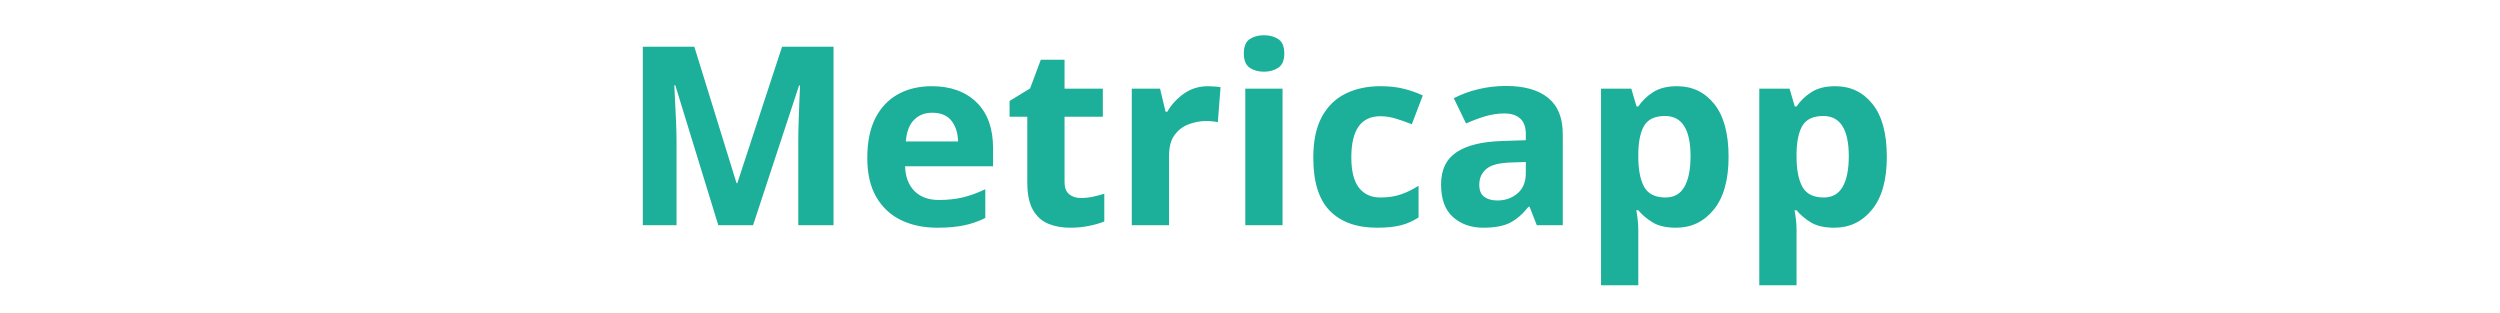
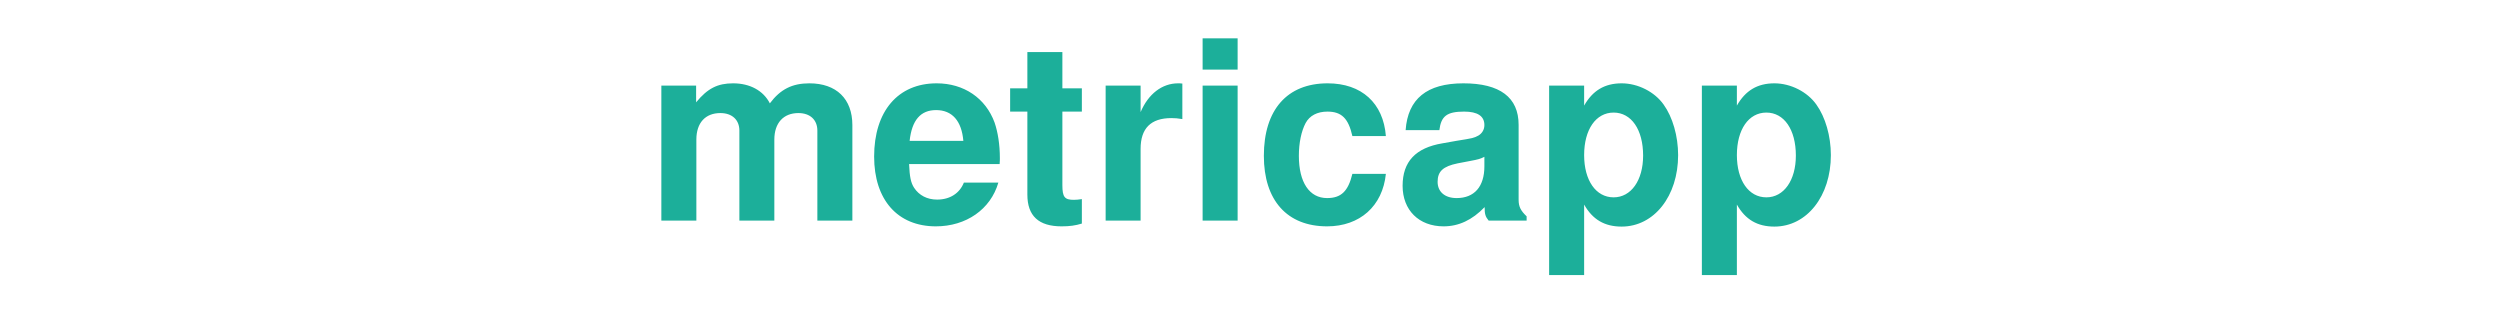
<svg xmlns="http://www.w3.org/2000/svg" width="800" height="100" id="svg2" version="1.1">
  <defs id="defs4" />
  <g id="layer1" transform="translate(0,-952.3622)">
-     <text xml:space="preserve" style="font-size:398.134px;font-style:normal;font-variant:normal;font-weight:bold;font-stretch:normal;text-align:start;line-height:125%;letter-spacing:0px;word-spacing:0px;writing-mode:lr-tb;text-anchor:start;fill:#2ecc71;fill-opacity:1;stroke:none;font-family:Oswald Stencil;-inkscape-font-specification:Oswald Stencil Bold" x="198.496" y="1024.432" id="text3773">
-       <tspan id="tspan3775" x="198.496" y="1024.432" style="font-size:80px;font-style:normal;font-variant:normal;font-weight:bold;font-stretch:normal;font-family:Source Sans Pro;-inkscape-font-specification:Source Sans Pro Bold;fill:#1caf9a;fill-opacity:1">Metricapp</tspan>
+     <text xml:space="preserve" style="font-size:398.134px;font-style:normal;font-variant:normal;font-weight:bold;font-stretch:normal;text-align:start;line-height:125%;letter-spacing:0px;word-spacing:0px;writing-mode:lr-tb;text-anchor:start;fill:#2ecc71;fill-opacity:1;stroke:none;font-family:Oswald Stencil;-inkscape-font-specification:Oswald Stencil Bold" x="206.836" y="1022.948" id="text3773">
+       <tspan id="tspan3775" x="206.836" y="1022.948" style="font-size:80px;font-style:normal;font-variant:normal;font-weight:bold;font-stretch:normal;fill:#1caf9a;fill-opacity:1;font-family:Helvetica;-inkscape-font-specification:Helvetica Bold">metricapp</tspan>
    </text>
  </g>
</svg>
